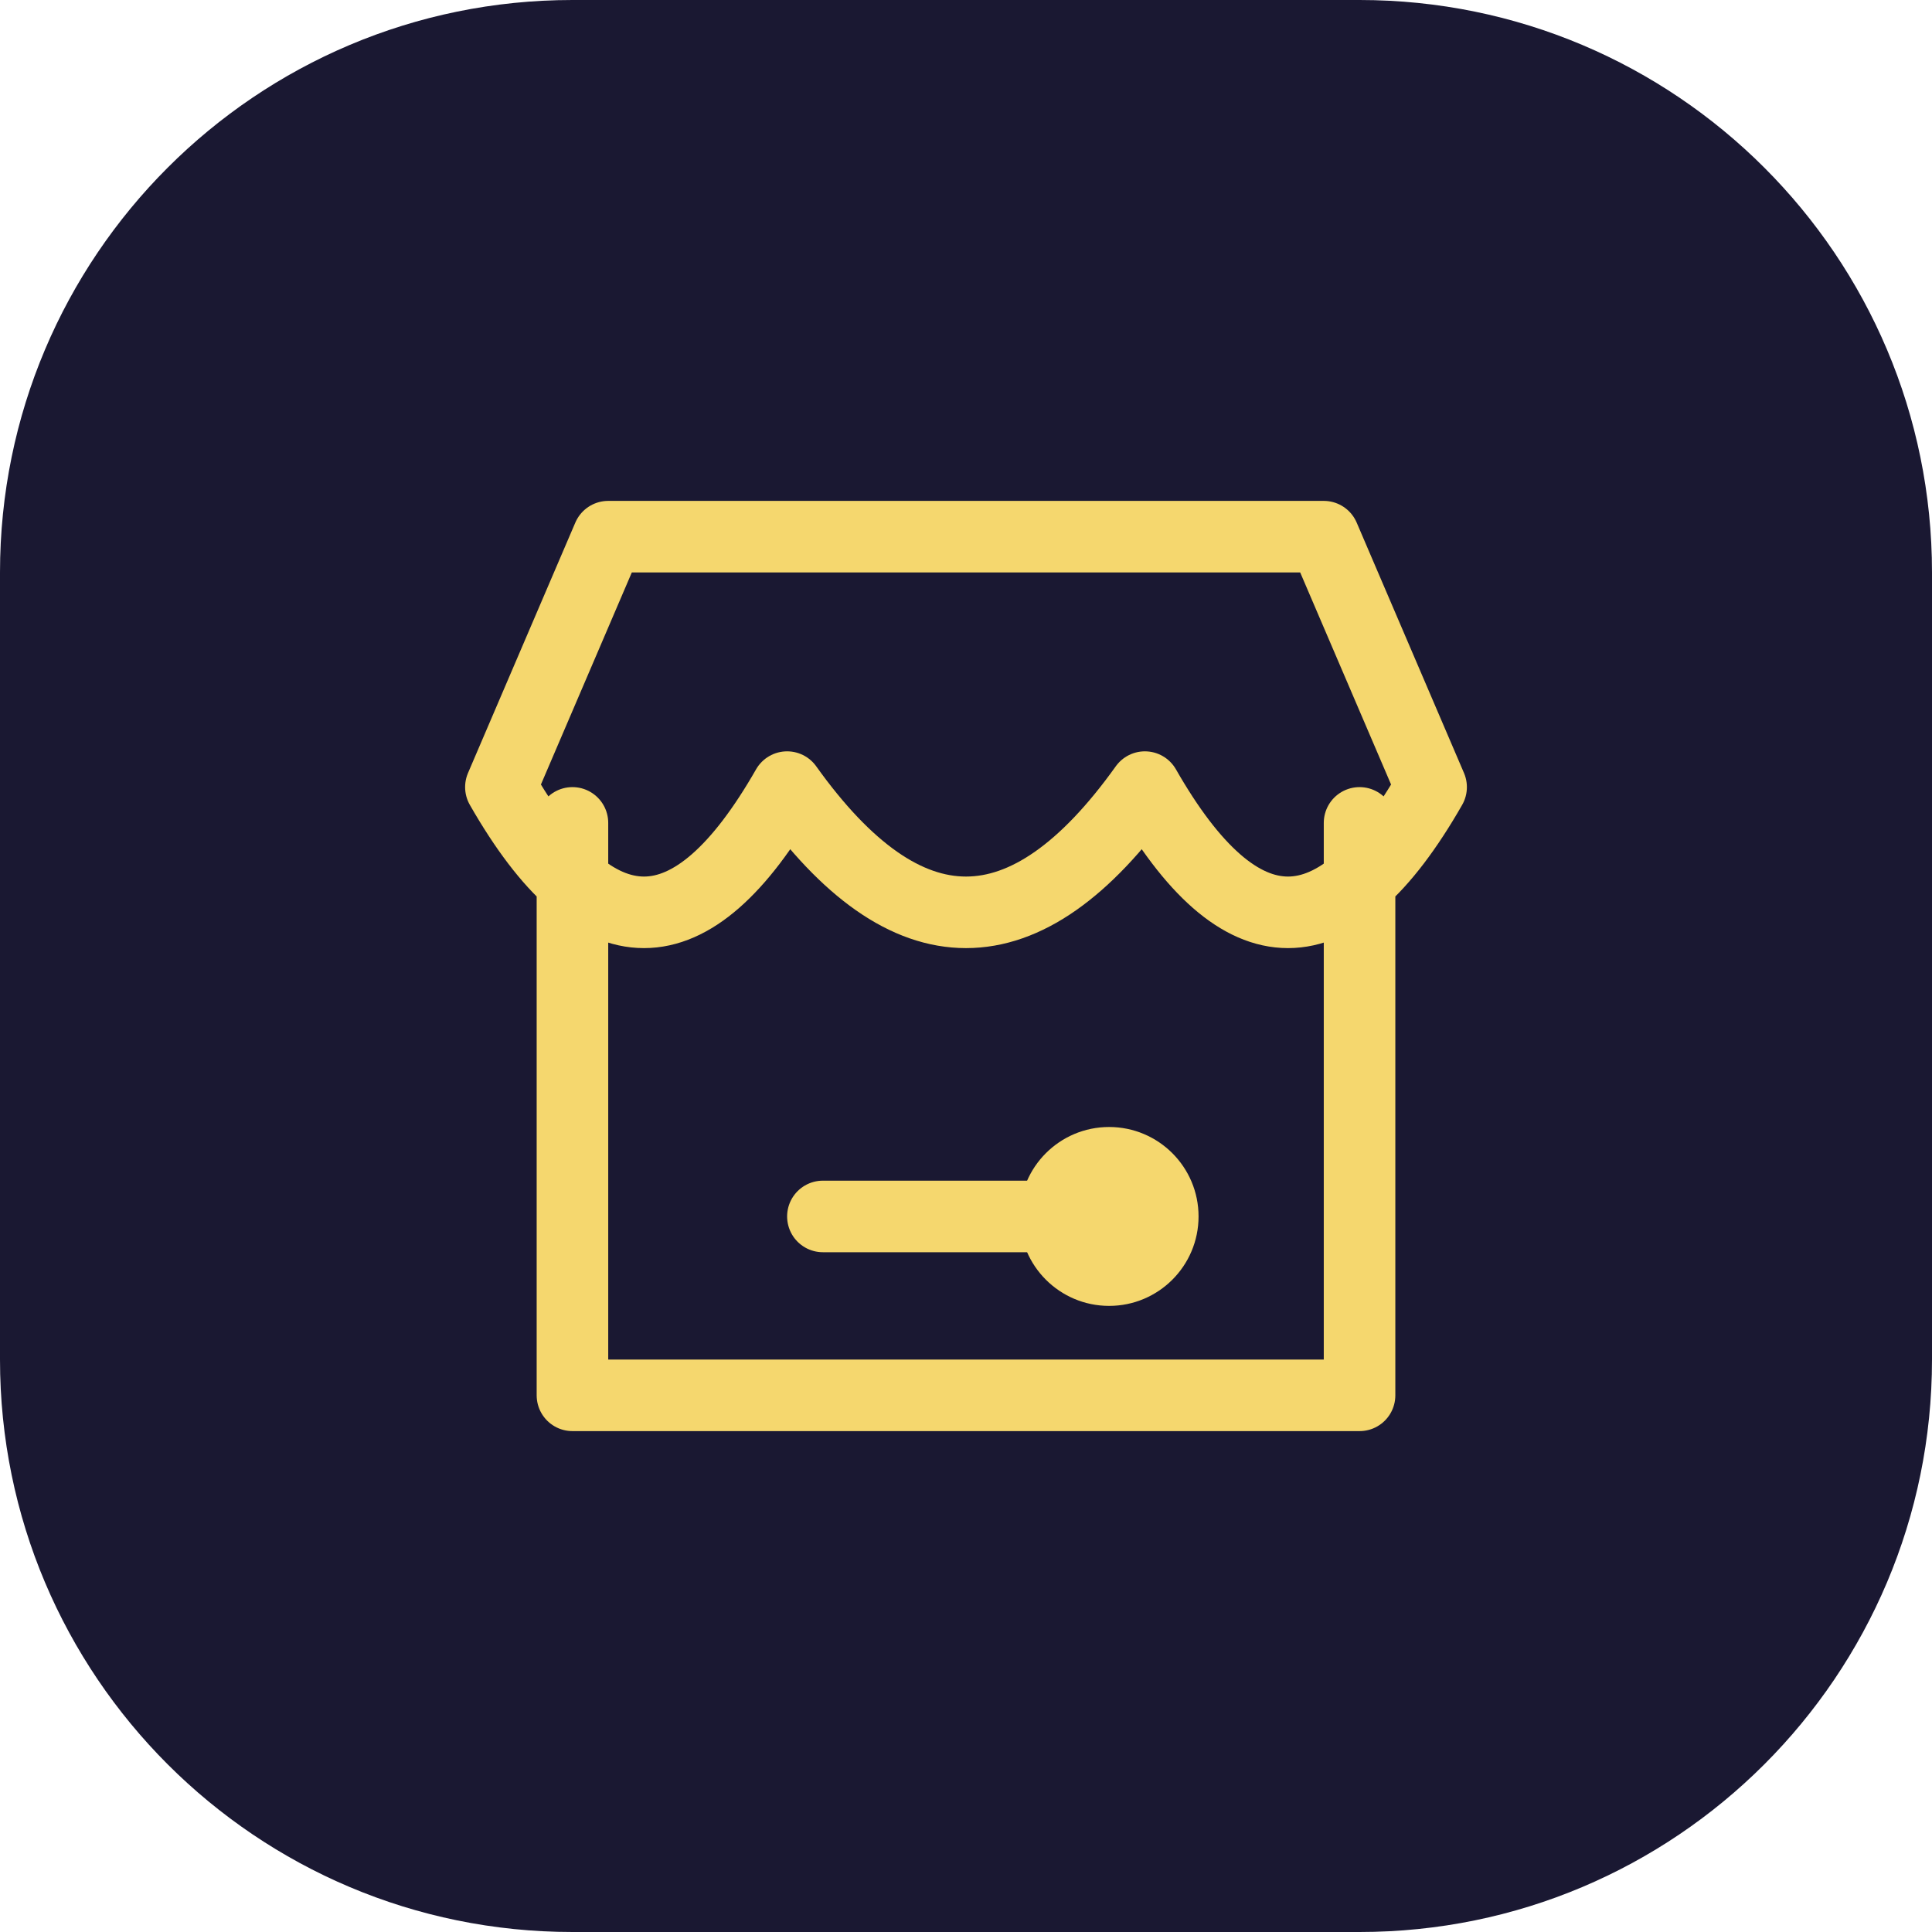
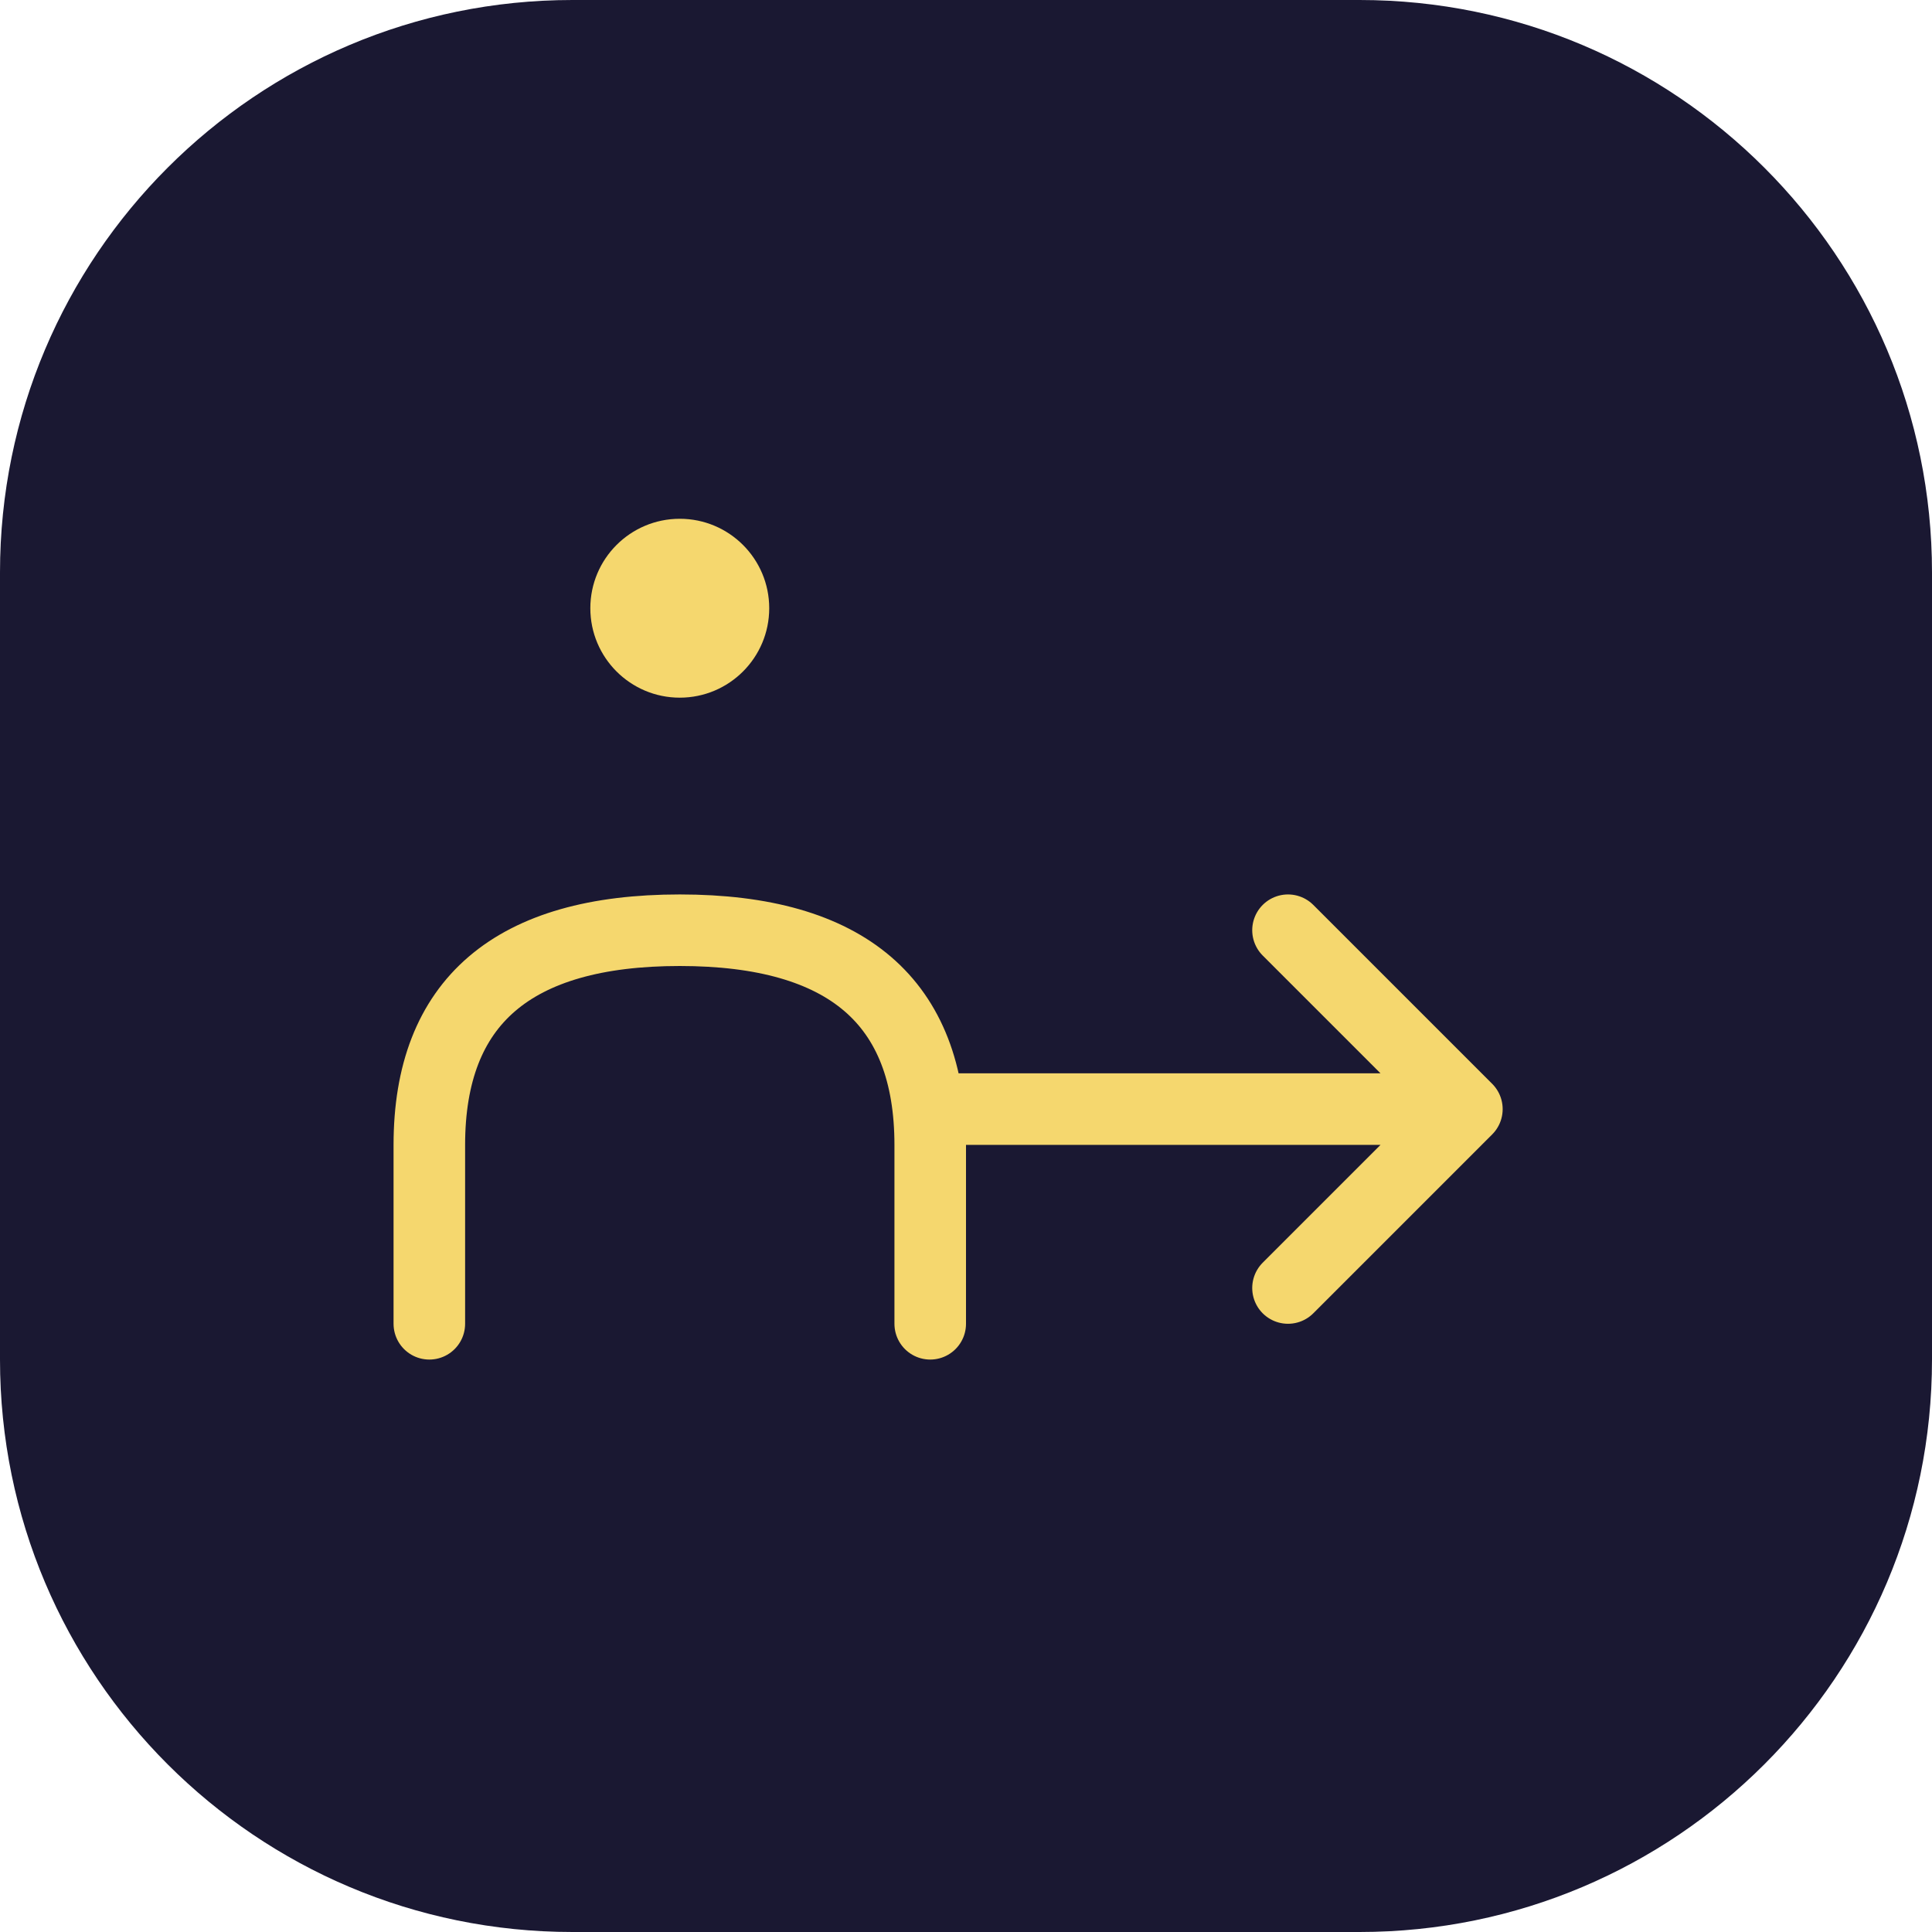
<svg xmlns="http://www.w3.org/2000/svg" width="54" height="54" viewBox="0 0 54 54" fill="none">
  <rect width="54" height="54" rx="16" fill="#1A1832" />
  <g stroke="#F5D76E" stroke-width="2" stroke-linecap="round" stroke-linejoin="round">
-     <path d="M16 23V39H38V23M14 22L17 15H37L40 22M14 22Q18 29 22 22Q27 29 32 22Q36 29 40 22M23 34H31" />
-     <circle cx="31" cy="34" r="2.5" fill="#F5D76E" stroke="none" />
+     <path d="M12 37V32Q12 26 19 26Q26 26 26 32V37M26 31H41M36 26L41 31L36 36" />
+     <circle cx="19" cy="17" r="2.5" fill="#F5D76E" stroke="none" />
  </g>
</svg>
